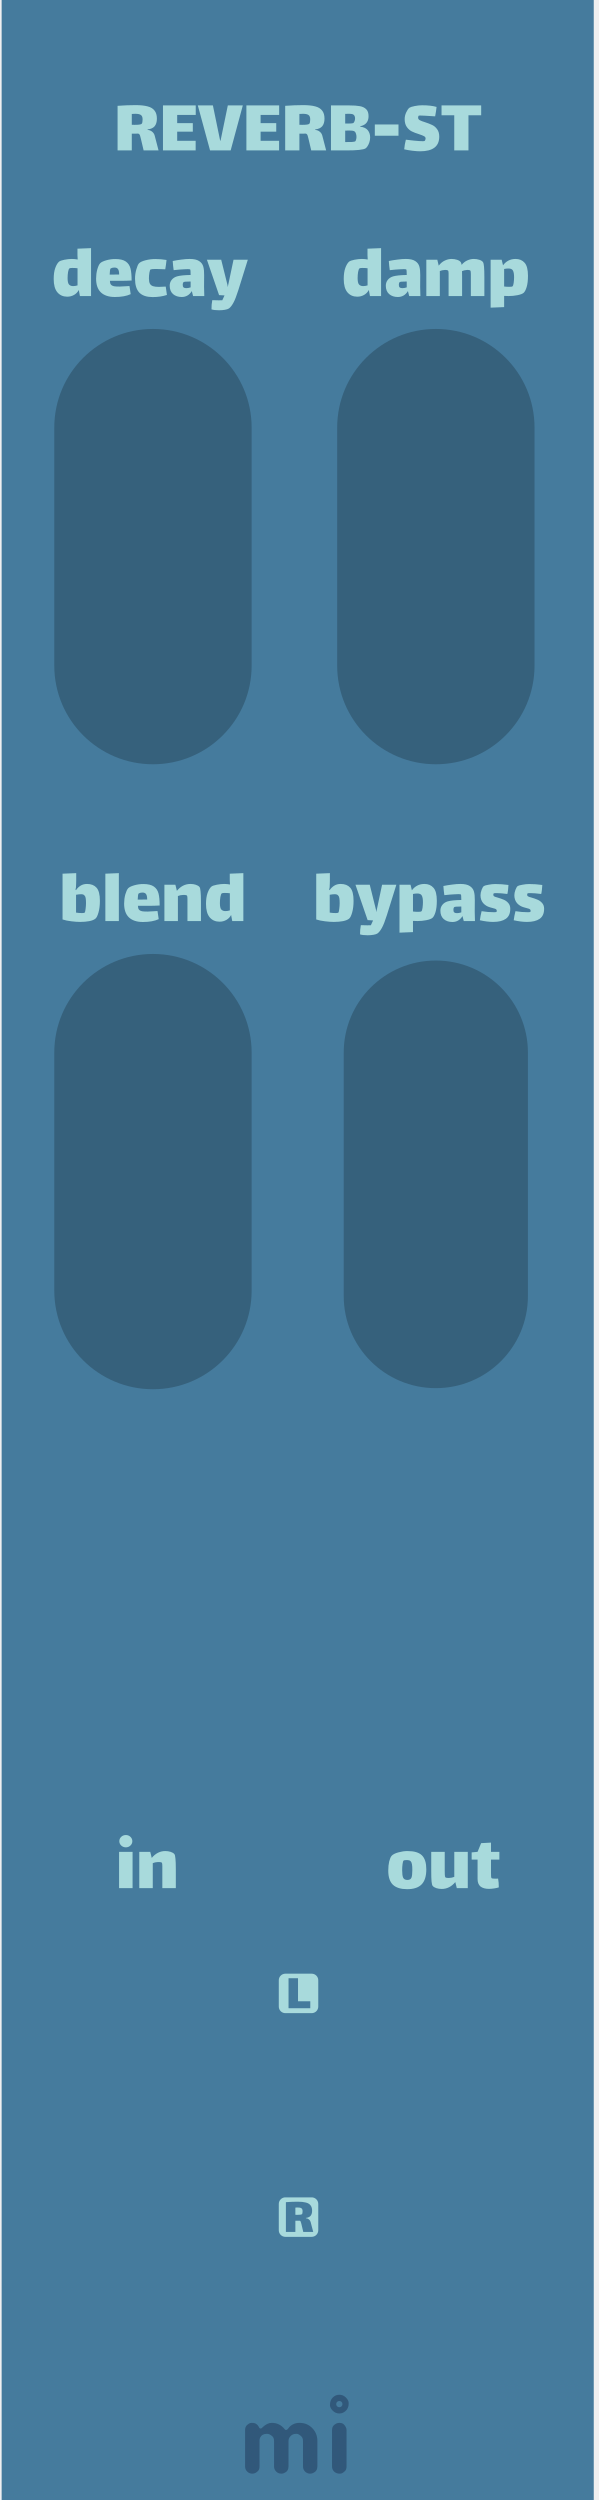
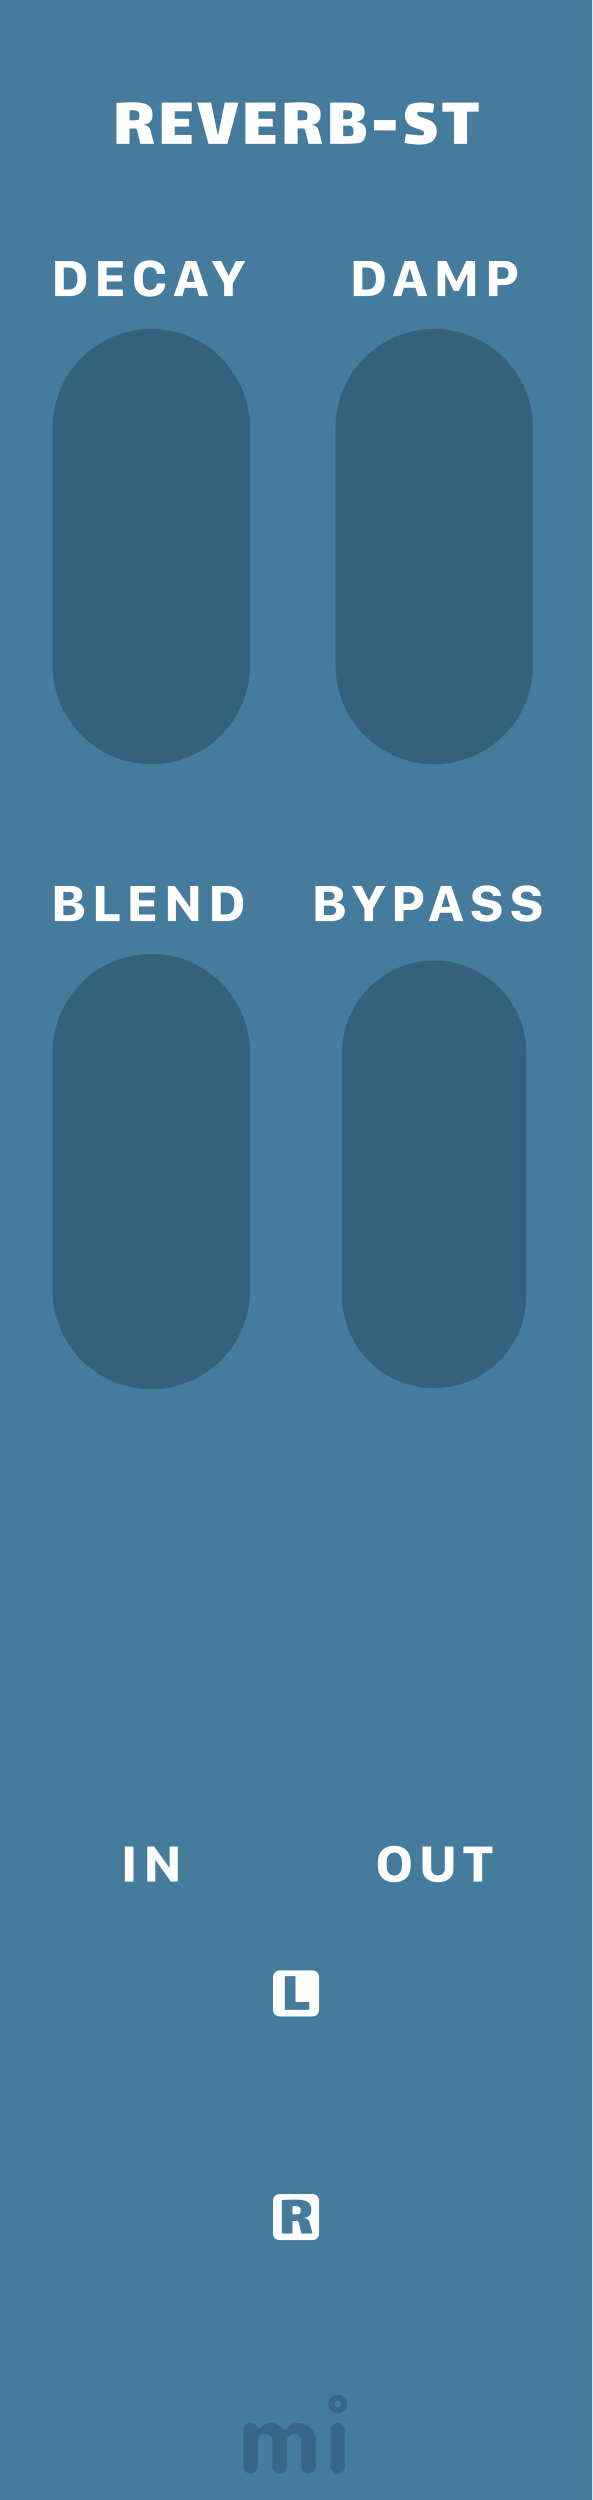
- <svg xmlns="http://www.w3.org/2000/svg" width="91" height="380" viewBox="0 0 91 380" fill="none">
-   <rect x="0.25" width="90" height="380" fill="#457B9D" />
-   <g opacity="0.5">
-     <path fill-rule="evenodd" clip-rule="evenodd" d="M39.208 375.599C39.053 375.747 38.909 375.851 38.776 375.909C38.643 375.968 38.501 375.998 38.35 375.998C38.198 375.998 38.056 375.97 37.923 375.914C37.79 375.858 37.674 375.781 37.575 375.682C37.359 375.466 37.25 375.209 37.25 374.912V369.385C37.25 369.082 37.328 368.847 37.482 368.68C37.748 368.408 38 368.272 38.238 368.272C38.476 368.272 38.654 368.296 38.772 368.346C38.889 368.395 38.988 368.457 39.068 368.531C39.174 368.624 39.252 368.723 39.305 368.828C39.358 368.933 39.401 369.011 39.435 369.06C39.469 369.11 39.525 369.134 39.602 369.134C39.679 369.134 39.746 369.11 39.801 369.06L39.959 368.902C40.41 368.482 40.862 368.272 41.313 368.272C42.111 368.272 42.769 368.599 43.289 369.255C43.338 369.323 43.4 369.357 43.474 369.357C43.604 369.357 43.736 369.256 43.869 369.055C44.002 368.854 44.216 368.674 44.513 368.513C44.81 368.352 45.156 368.272 45.552 368.272C45.948 368.272 46.308 368.344 46.633 368.49C46.957 368.635 47.24 368.834 47.481 369.088C47.988 369.62 48.242 370.263 48.242 371.017V374.912C48.242 375.382 48.019 375.713 47.574 375.905C47.438 375.967 47.294 375.998 47.143 375.998C46.991 375.998 46.849 375.97 46.716 375.914C46.583 375.858 46.467 375.781 46.368 375.682C46.158 375.46 46.053 375.203 46.053 374.912V371.045C46.053 370.736 45.976 370.504 45.821 370.349C45.549 370.077 45.299 369.941 45.07 369.941C44.841 369.941 44.662 369.971 44.532 370.029C44.402 370.088 44.284 370.17 44.179 370.275C43.963 370.492 43.855 370.742 43.855 371.026V374.912C43.855 375.382 43.635 375.713 43.196 375.905C43.06 375.967 42.916 375.998 42.765 375.998C42.613 375.998 42.47 375.97 42.333 375.914C42.197 375.858 42.08 375.781 41.981 375.682C41.765 375.466 41.656 375.209 41.656 374.912V371.045C41.656 370.736 41.579 370.504 41.424 370.349C41.152 370.077 40.868 369.941 40.571 369.941C40.076 369.941 39.733 370.133 39.542 370.516C39.48 370.64 39.449 370.779 39.449 370.934V374.912C39.449 375.215 39.368 375.444 39.208 375.599ZM50.469 369.387C50.469 369.084 50.546 368.849 50.701 368.682C50.966 368.41 51.26 368.274 51.582 368.274C51.891 368.274 52.12 368.355 52.268 368.515C52.54 368.794 52.676 369.084 52.676 369.387V374.915C52.676 375.212 52.599 375.437 52.444 375.592C52.172 375.864 51.922 376 51.693 376C51.464 376 51.282 375.971 51.146 375.912C51.01 375.853 50.892 375.777 50.793 375.685C50.577 375.474 50.469 375.218 50.469 374.915V369.387ZM51.577 365.9C51.315 365.9 51.102 365.687 51.102 365.425C51.102 365.162 51.315 364.95 51.577 364.95C51.839 364.95 52.052 365.162 52.052 365.425C52.052 365.687 51.839 365.9 51.577 365.9ZM51.577 364C51.964 364 52.298 364.142 52.579 364.425C52.861 364.709 53.002 364.996 53.002 365.287C53.002 365.577 52.963 365.807 52.885 365.978C52.808 366.148 52.706 366.297 52.579 366.424C52.298 366.708 51.964 366.849 51.577 366.849C51.19 366.849 50.856 366.708 50.574 366.424C50.293 366.141 50.152 365.857 50.152 365.574C50.152 365.092 50.293 364.709 50.574 364.425C50.856 364.142 51.19 364 51.577 364Z" fill="#1D3557" />
+ <svg xmlns="http://www.w3.org/2000/svg" width="90" height="380" viewBox="0 0 90 380" fill="none">
+   <rect width="90" height="380" fill="#457B9D" />
+   <g opacity="0.3">
+     <path fill-rule="evenodd" clip-rule="evenodd" d="M38.958 375.599C38.803 375.747 38.659 375.851 38.526 375.909C38.393 375.968 38.251 375.998 38.1 375.998C37.948 375.998 37.806 375.97 37.673 375.914C37.54 375.858 37.424 375.781 37.325 375.682C37.109 375.466 37 375.209 37 374.912V369.385C37 369.082 37.078 368.847 37.232 368.68C37.498 368.408 37.75 368.272 37.988 368.272C38.226 368.272 38.404 368.296 38.522 368.346C38.639 368.395 38.738 368.457 38.818 368.531C38.924 368.624 39.002 368.723 39.055 368.828C39.108 368.933 39.151 369.011 39.185 369.06C39.219 369.11 39.275 369.134 39.352 369.134C39.429 369.134 39.496 369.11 39.551 369.06L39.709 368.902C40.16 368.482 40.612 368.272 41.063 368.272C41.861 368.272 42.519 368.599 43.039 369.255C43.088 369.323 43.15 369.357 43.224 369.357C43.354 369.357 43.486 369.256 43.619 369.055C43.752 368.854 43.966 368.674 44.263 368.513C44.56 368.352 44.906 368.272 45.302 368.272C45.698 368.272 46.058 368.344 46.383 368.49C46.707 368.635 46.99 368.834 47.231 369.088C47.738 369.62 47.992 370.263 47.992 371.017V374.912C47.992 375.382 47.769 375.713 47.324 375.905C47.188 375.967 47.044 375.998 46.893 375.998C46.741 375.998 46.599 375.97 46.466 375.914C46.333 375.858 46.217 375.781 46.118 375.682C45.908 375.46 45.803 375.203 45.803 374.912V371.045C45.803 370.736 45.726 370.504 45.571 370.349C45.299 370.077 45.049 369.941 44.82 369.941C44.591 369.941 44.412 369.971 44.282 370.029C44.152 370.088 44.034 370.17 43.929 370.275C43.713 370.492 43.605 370.742 43.605 371.026V374.912C43.605 375.382 43.385 375.713 42.946 375.905C42.81 375.967 42.666 375.998 42.515 375.998C42.363 375.998 42.22 375.97 42.083 375.914C41.947 375.858 41.83 375.781 41.731 375.682C41.515 375.466 41.406 375.209 41.406 374.912V371.045C41.406 370.736 41.329 370.504 41.174 370.349C40.902 370.077 40.618 369.941 40.321 369.941C39.826 369.941 39.483 370.133 39.292 370.516C39.23 370.64 39.199 370.779 39.199 370.934V374.912C39.199 375.215 39.118 375.444 38.958 375.599ZM50.219 369.387C50.219 369.084 50.296 368.849 50.451 368.682C50.716 368.41 51.01 368.274 51.332 368.274C51.641 368.274 51.87 368.355 52.018 368.515C52.29 368.794 52.426 369.084 52.426 369.387V374.915C52.426 375.212 52.349 375.437 52.194 375.592C51.922 375.864 51.672 376 51.443 376C51.214 376 51.032 375.971 50.896 375.912C50.76 375.853 50.642 375.777 50.543 375.685C50.327 375.474 50.219 375.218 50.219 374.915V369.387ZM51.327 365.9C51.065 365.9 50.852 365.687 50.852 365.425C50.852 365.162 51.065 364.95 51.327 364.95C51.589 364.95 51.802 365.162 51.802 365.425C51.802 365.687 51.589 365.9 51.327 365.9ZM51.327 364C51.714 364 52.048 364.142 52.329 364.425C52.611 364.709 52.752 364.996 52.752 365.287C52.752 365.577 52.713 365.807 52.635 365.978C52.558 366.148 52.456 366.297 52.329 366.424C52.048 366.708 51.714 366.849 51.327 366.849C50.94 366.849 50.606 366.708 50.324 366.424C50.043 366.141 49.902 365.857 49.902 365.574C49.902 365.092 50.043 364.709 50.324 364.425C50.606 364.142 50.94 364 51.327 364Z" fill="#1D3557" />
  </g>
-   <path d="M24.099 22.865H21.831L21.424 21.137C21.407 21.073 21.38 20.965 21.34 20.813C21.308 20.653 21.267 20.537 21.22 20.465C21.172 20.385 21.104 20.333 21.015 20.309C20.791 20.317 20.463 20.321 20.032 20.321V22.865H17.872V16.085C18.84 16.013 19.744 15.977 20.584 15.977C21.343 15.977 21.959 16.041 22.431 16.169C22.904 16.289 23.256 16.501 23.488 16.805C23.727 17.101 23.848 17.509 23.848 18.029C23.848 18.517 23.735 18.901 23.512 19.181C23.288 19.453 22.927 19.617 22.431 19.673V19.745C22.712 19.769 22.944 19.861 23.128 20.021C23.32 20.173 23.448 20.369 23.512 20.609L24.099 22.865ZM20.032 18.965C20.104 18.973 20.244 18.977 20.451 18.977C21.067 18.977 21.427 18.925 21.532 18.821C21.628 18.725 21.675 18.501 21.675 18.149C21.675 17.821 21.587 17.597 21.412 17.477C21.244 17.357 20.963 17.297 20.572 17.297C20.483 17.297 20.303 17.305 20.032 17.321V18.965ZM24.772 16.025H29.752V17.465H26.932V18.713H29.308V20.009H26.932V21.401H29.74V22.865H24.772V16.025ZM34.628 16.025H36.908L35.06 22.865H31.928L30.068 16.025H32.36L33.464 21.377H33.524L34.628 16.025ZM37.452 16.025H42.432V17.465H39.612V18.713H41.988V20.009H39.612V21.401H42.42V22.865H37.452V16.025ZM49.576 22.865H47.308L46.9 21.137C46.884 21.073 46.856 20.965 46.816 20.813C46.784 20.653 46.744 20.537 46.696 20.465C46.648 20.385 46.58 20.333 46.492 20.309C46.268 20.317 45.94 20.321 45.508 20.321V22.865H43.348V16.085C44.316 16.013 45.22 15.977 46.06 15.977C46.82 15.977 47.436 16.041 47.908 16.169C48.38 16.289 48.732 16.501 48.964 16.805C49.204 17.101 49.324 17.509 49.324 18.029C49.324 18.517 49.212 18.901 48.988 19.181C48.764 19.453 48.404 19.617 47.908 19.673V19.745C48.188 19.769 48.42 19.861 48.604 20.021C48.796 20.173 48.924 20.369 48.988 20.609L49.576 22.865ZM45.508 18.965C45.58 18.973 45.72 18.977 45.928 18.977C46.544 18.977 46.904 18.925 47.008 18.821C47.104 18.725 47.152 18.501 47.152 18.149C47.152 17.821 47.064 17.597 46.888 17.477C46.72 17.357 46.44 17.297 46.048 17.297C45.96 17.297 45.78 17.305 45.508 17.321V18.965ZM54.749 19.253C55.293 19.317 55.681 19.501 55.913 19.805C56.145 20.101 56.261 20.461 56.261 20.885C56.261 21.149 56.221 21.401 56.141 21.641C56.061 21.873 55.965 22.073 55.853 22.241C55.741 22.401 55.645 22.505 55.565 22.553C55.245 22.761 54.269 22.865 52.637 22.865H50.309V16.025H53.129C53.769 16.025 54.285 16.061 54.677 16.133C55.077 16.197 55.401 16.349 55.649 16.589C55.897 16.821 56.021 17.177 56.021 17.657C56.021 18.073 55.917 18.409 55.709 18.665C55.509 18.921 55.189 19.097 54.749 19.193V19.253ZM53.789 17.477C53.709 17.397 53.613 17.349 53.501 17.333C53.397 17.309 53.229 17.297 52.997 17.297C52.765 17.297 52.589 17.301 52.469 17.309V18.773H52.589C52.629 18.773 52.797 18.773 53.093 18.773C53.389 18.773 53.585 18.753 53.681 18.713C53.753 18.681 53.817 18.597 53.873 18.461C53.937 18.325 53.969 18.177 53.969 18.017C53.969 17.777 53.909 17.597 53.789 17.477ZM53.993 21.485C54.049 21.437 54.093 21.349 54.125 21.221C54.165 21.085 54.185 20.949 54.185 20.813C54.185 20.645 54.161 20.489 54.113 20.345C54.073 20.193 54.017 20.085 53.945 20.021C53.873 19.949 53.769 19.901 53.633 19.877C53.505 19.853 53.285 19.841 52.973 19.841C52.773 19.841 52.605 19.845 52.469 19.853V21.593C52.845 21.601 53.181 21.597 53.477 21.581C53.773 21.557 53.945 21.525 53.993 21.485ZM56.972 18.917H60.572V20.633H56.972V18.917ZM63.55 17.873C63.55 18.041 63.634 18.173 63.802 18.269C63.978 18.365 64.25 18.469 64.618 18.581C65.058 18.725 65.418 18.865 65.698 19.001C65.986 19.137 66.234 19.349 66.442 19.637C66.658 19.925 66.766 20.301 66.766 20.765C66.766 22.253 65.798 22.997 63.862 22.997C63.542 22.997 63.15 22.969 62.686 22.913C62.23 22.857 61.814 22.785 61.438 22.697C61.454 22.529 61.486 22.285 61.534 21.965C61.59 21.637 61.642 21.393 61.69 21.233C61.97 21.273 62.39 21.321 62.95 21.377C63.518 21.433 63.946 21.461 64.234 21.461C64.402 21.461 64.502 21.449 64.534 21.425C64.582 21.393 64.618 21.341 64.642 21.269C64.674 21.189 64.69 21.121 64.69 21.065C64.69 20.905 64.614 20.785 64.462 20.705C64.31 20.617 64.05 20.513 63.682 20.393C63.242 20.257 62.878 20.117 62.59 19.973C62.302 19.829 62.05 19.605 61.834 19.301C61.618 18.997 61.51 18.597 61.51 18.101C61.51 17.749 61.59 17.405 61.75 17.069C61.91 16.725 62.074 16.493 62.242 16.373C62.37 16.285 62.634 16.201 63.034 16.121C63.434 16.041 63.81 16.001 64.162 16.001C65.058 16.001 65.79 16.085 66.358 16.253C66.35 16.413 66.322 16.633 66.274 16.913C66.234 17.193 66.19 17.449 66.142 17.681L65.866 17.669C64.826 17.597 64.162 17.561 63.874 17.561C63.754 17.561 63.686 17.565 63.67 17.573C63.638 17.589 63.61 17.625 63.586 17.681C63.562 17.737 63.55 17.801 63.55 17.873ZM71.206 22.865H69.046V17.525H67.114V16.025H73.138V17.525H71.206V22.865Z" fill="#A8DADC" />
-   <rect x="52.245" y="211" width="65" height="28" rx="14" transform="rotate(-90 52.245 211)" fill="#36617C" />
-   <path d="M51.786 134.36C52.41 134.36 52.89 134.548 53.226 134.924C53.57 135.3 53.742 135.964 53.742 136.916C53.742 137.612 53.67 138.208 53.526 138.704C53.39 139.192 53.234 139.504 53.058 139.64C52.85 139.808 52.542 139.932 52.134 140.012C51.726 140.092 51.262 140.132 50.742 140.132C50.342 140.132 49.894 140.1 49.398 140.036C48.902 139.98 48.458 139.888 48.066 139.76V132.8L50.142 132.716V133.844C50.142 133.908 50.138 134.056 50.13 134.288C50.13 134.52 50.122 134.716 50.106 134.876C50.09 135.028 50.066 135.144 50.034 135.224L50.106 135.308C50.29 135.028 50.522 134.8 50.802 134.624C51.082 134.448 51.41 134.36 51.786 134.36ZM51.45 138.692C51.498 138.612 51.538 138.424 51.57 138.128C51.61 137.832 51.63 137.548 51.63 137.276C51.63 136.956 51.614 136.704 51.582 136.52C51.558 136.336 51.49 136.192 51.378 136.088C51.274 135.976 51.11 135.92 50.886 135.92C50.686 135.92 50.43 135.948 50.118 136.004V138.716C50.414 138.764 50.722 138.788 51.042 138.788C51.274 138.788 51.41 138.756 51.45 138.692ZM60.247 134.48L58.807 139.1C58.527 139.988 58.275 140.632 58.051 141.032C57.827 141.44 57.603 141.724 57.379 141.884C57.251 141.972 57.047 142.04 56.767 142.088C56.495 142.136 56.199 142.16 55.879 142.16C55.399 142.16 55.015 142.116 54.727 142.028C54.719 141.836 54.727 141.6 54.751 141.32C54.775 141.048 54.807 140.816 54.847 140.624C55.183 140.64 55.511 140.648 55.831 140.648C56.071 140.648 56.251 140.644 56.371 140.636C56.491 140.404 56.603 140.16 56.707 139.904L55.879 139.856L54.031 134.48H56.203L57.163 138.344L57.175 138.572H57.211L58.075 134.48H60.247ZM64.514 134.36C65.09 134.36 65.546 134.552 65.882 134.936C66.226 135.312 66.398 135.972 66.398 136.916C66.398 137.62 66.33 138.196 66.194 138.644C66.058 139.084 65.902 139.376 65.726 139.52C65.55 139.664 65.242 139.78 64.802 139.868C64.37 139.956 63.922 140 63.458 140C63.322 140 63.094 139.992 62.774 139.976V141.68L60.722 141.764V134.48H62.402L62.606 135.332C62.814 135.036 63.078 134.8 63.398 134.624C63.726 134.448 64.098 134.36 64.514 134.36ZM64.034 138.536C64.122 138.472 64.186 138.292 64.226 137.996C64.266 137.692 64.286 137.404 64.286 137.132C64.286 136.684 64.23 136.352 64.118 136.136C64.006 135.92 63.782 135.812 63.446 135.812C63.206 135.812 62.982 135.836 62.774 135.884V138.548L63.11 138.584C63.214 138.592 63.362 138.596 63.554 138.596C63.826 138.596 63.986 138.576 64.034 138.536ZM70.491 140L70.299 139.244C69.931 139.844 69.419 140.144 68.763 140.144C68.227 140.144 67.787 139.996 67.443 139.7C67.107 139.396 66.939 138.972 66.939 138.428C66.939 138.092 67.035 137.8 67.227 137.552C67.427 137.296 67.699 137.116 68.043 137.012C68.491 136.884 69.183 136.812 70.119 136.796C70.119 136.268 70.095 135.988 70.047 135.956C70.007 135.924 69.879 135.908 69.663 135.908C69.527 135.908 69.339 135.916 69.099 135.932C68.715 135.948 68.195 135.992 67.539 136.064C67.475 135.632 67.427 135.168 67.395 134.672C67.819 134.584 68.263 134.512 68.727 134.456C69.191 134.392 69.607 134.36 69.975 134.36C70.615 134.36 71.095 134.468 71.415 134.684C71.735 134.892 71.943 135.168 72.039 135.512C72.135 135.856 72.179 136.292 72.171 136.82L72.159 138.584L72.195 140H70.491ZM69.459 138.8C69.667 138.8 69.887 138.76 70.119 138.68V137.792H70.023C69.431 137.792 69.103 137.824 69.039 137.888C68.999 137.928 68.967 137.988 68.943 138.068C68.927 138.148 68.919 138.224 68.919 138.296C68.919 138.488 68.963 138.62 69.051 138.692C69.139 138.764 69.275 138.8 69.459 138.8ZM77.561 138.128C77.561 138.84 77.333 139.352 76.877 139.664C76.429 139.976 75.789 140.132 74.957 140.132C74.373 140.132 73.701 140.048 72.941 139.88C72.957 139.72 72.993 139.492 73.049 139.196C73.113 138.892 73.165 138.66 73.205 138.5C73.493 138.548 73.813 138.588 74.165 138.62C74.517 138.644 74.817 138.656 75.065 138.656C75.281 138.656 75.413 138.644 75.461 138.62C75.469 138.612 75.477 138.592 75.485 138.56C75.501 138.52 75.509 138.48 75.509 138.44C75.509 138.28 75.409 138.172 75.209 138.116C75.145 138.1 74.901 138.032 74.477 137.912C74.053 137.792 73.705 137.576 73.433 137.264C73.169 136.944 73.037 136.548 73.037 136.076C73.037 135.828 73.093 135.552 73.205 135.248C73.317 134.944 73.437 134.752 73.565 134.672C73.661 134.608 73.893 134.544 74.261 134.48C74.629 134.408 74.969 134.372 75.281 134.372C75.945 134.372 76.613 134.42 77.285 134.516C77.285 134.66 77.265 134.904 77.225 135.248C77.185 135.584 77.149 135.796 77.117 135.884C76.437 135.796 75.889 135.752 75.473 135.752C75.257 135.752 75.117 135.764 75.053 135.788C75.037 135.796 75.021 135.82 75.005 135.86C74.989 135.892 74.981 135.936 74.981 135.992C74.981 136.104 75.017 136.184 75.089 136.232C75.161 136.288 75.349 136.356 75.653 136.436C76.013 136.54 76.321 136.648 76.577 136.76C76.841 136.872 77.069 137.04 77.261 137.264C77.461 137.488 77.561 137.776 77.561 138.128ZM82.706 138.128C82.706 138.84 82.478 139.352 82.022 139.664C81.574 139.976 80.934 140.132 80.102 140.132C79.518 140.132 78.846 140.048 78.086 139.88C78.102 139.72 78.138 139.492 78.194 139.196C78.258 138.892 78.31 138.66 78.35 138.5C78.638 138.548 78.958 138.588 79.31 138.62C79.662 138.644 79.962 138.656 80.21 138.656C80.426 138.656 80.558 138.644 80.606 138.62C80.614 138.612 80.622 138.592 80.63 138.56C80.646 138.52 80.654 138.48 80.654 138.44C80.654 138.28 80.554 138.172 80.354 138.116C80.29 138.1 80.046 138.032 79.622 137.912C79.198 137.792 78.85 137.576 78.578 137.264C78.314 136.944 78.182 136.548 78.182 136.076C78.182 135.828 78.238 135.552 78.35 135.248C78.462 134.944 78.582 134.752 78.71 134.672C78.806 134.608 79.038 134.544 79.406 134.48C79.774 134.408 80.114 134.372 80.426 134.372C81.09 134.372 81.758 134.42 82.43 134.516C82.43 134.66 82.41 134.904 82.37 135.248C82.33 135.584 82.294 135.796 82.262 135.884C81.582 135.796 81.034 135.752 80.618 135.752C80.402 135.752 80.262 135.764 80.198 135.788C80.182 135.796 80.166 135.82 80.15 135.86C80.134 135.892 80.126 135.936 80.126 135.992C80.126 136.104 80.162 136.184 80.234 136.232C80.306 136.288 80.494 136.356 80.798 136.436C81.158 136.54 81.466 136.648 81.722 136.76C81.986 136.872 82.214 137.04 82.406 137.264C82.606 137.488 82.706 137.776 82.706 138.128Z" fill="#A8DADC" />
-   <rect x="8.25" y="50" width="30" height="66.17" rx="15" fill="#36617C" />
-   <path d="M13.838 37.716V45H12.146L11.978 44.076C11.818 44.388 11.582 44.636 11.27 44.82C10.958 45.004 10.606 45.096 10.214 45.096C9.59 45.096 9.09 44.872 8.714 44.424C8.346 43.976 8.162 43.304 8.162 42.408C8.162 41.728 8.242 41.168 8.402 40.728C8.562 40.288 8.75 39.972 8.966 39.78C9.102 39.66 9.378 39.56 9.794 39.48C10.218 39.4 10.594 39.36 10.922 39.36C11.21 39.36 11.506 39.388 11.81 39.444C11.786 39.06 11.774 38.848 11.774 38.808V37.8L13.838 37.716ZM11.114 43.488C11.33 43.488 11.554 43.452 11.786 43.38V40.776C11.554 40.744 11.298 40.728 11.018 40.728C10.778 40.728 10.626 40.748 10.562 40.788C10.474 40.852 10.402 41.036 10.346 41.34C10.298 41.636 10.274 41.948 10.274 42.276C10.274 42.764 10.346 43.088 10.49 43.248C10.642 43.408 10.85 43.488 11.114 43.488ZM18.17 43.56C18.37 43.56 18.742 43.54 19.286 43.5C19.358 43.5 19.49 43.492 19.682 43.476L19.862 44.712C19.246 45 18.446 45.144 17.462 45.144C16.542 45.144 15.834 44.912 15.338 44.448C14.85 43.984 14.606 43.284 14.606 42.348C14.606 41.868 14.666 41.404 14.786 40.956C14.914 40.508 15.058 40.196 15.218 40.02C15.386 39.844 15.698 39.692 16.154 39.564C16.61 39.436 17.062 39.372 17.51 39.372C18.23 39.372 18.77 39.5 19.13 39.756C19.49 40.012 19.726 40.368 19.838 40.824C19.95 41.272 20.006 41.876 20.006 42.636C19.462 42.668 18.93 42.684 18.41 42.684H16.706C16.706 42.94 16.758 43.132 16.862 43.26C16.974 43.388 17.13 43.472 17.33 43.512C17.53 43.544 17.81 43.56 18.17 43.56ZM16.826 40.8C16.778 40.824 16.742 40.928 16.718 41.112C16.694 41.296 16.678 41.504 16.67 41.736H17.294C17.67 41.736 17.942 41.732 18.11 41.724C18.11 41.34 18.054 41.068 17.942 40.908C17.838 40.748 17.654 40.668 17.39 40.668C17.174 40.668 16.986 40.712 16.826 40.8ZM25.372 44.832C24.724 45.048 24 45.156 23.2 45.156C22.304 45.156 21.632 44.932 21.184 44.484C20.744 44.028 20.524 43.32 20.524 42.36C20.524 41.888 20.588 41.424 20.716 40.968C20.844 40.504 20.98 40.192 21.124 40.032C21.292 39.848 21.62 39.692 22.108 39.564C22.604 39.436 23.116 39.372 23.644 39.372C24.196 39.372 24.752 39.42 25.312 39.516C25.296 39.716 25.268 39.952 25.228 40.224C25.196 40.488 25.16 40.724 25.12 40.932C24.624 40.9 24.156 40.884 23.716 40.884C23.284 40.884 23.008 40.908 22.888 40.956C22.824 40.98 22.764 41.144 22.708 41.448C22.66 41.752 22.636 42.036 22.636 42.3C22.636 42.652 22.684 42.924 22.78 43.116C22.884 43.3 23.044 43.428 23.26 43.5C23.476 43.572 23.768 43.608 24.136 43.608C24.296 43.608 24.648 43.592 25.192 43.56L25.372 44.832ZM29.348 45L29.156 44.244C28.788 44.844 28.276 45.144 27.62 45.144C27.084 45.144 26.644 44.996 26.3 44.7C25.964 44.396 25.796 43.972 25.796 43.428C25.796 43.092 25.892 42.8 26.084 42.552C26.284 42.296 26.556 42.116 26.9 42.012C27.348 41.884 28.04 41.812 28.976 41.796C28.976 41.268 28.952 40.988 28.904 40.956C28.864 40.924 28.736 40.908 28.52 40.908C28.384 40.908 28.196 40.916 27.956 40.932C27.572 40.948 27.052 40.992 26.396 41.064C26.332 40.632 26.284 40.168 26.252 39.672C26.676 39.584 27.12 39.512 27.584 39.456C28.048 39.392 28.464 39.36 28.832 39.36C29.472 39.36 29.952 39.468 30.272 39.684C30.592 39.892 30.8 40.168 30.896 40.512C30.992 40.856 31.036 41.292 31.028 41.82L31.016 43.584L31.052 45H29.348ZM28.316 43.8C28.524 43.8 28.744 43.76 28.976 43.68V42.792H28.88C28.288 42.792 27.96 42.824 27.896 42.888C27.856 42.928 27.824 42.988 27.8 43.068C27.784 43.148 27.776 43.224 27.776 43.296C27.776 43.488 27.82 43.62 27.908 43.692C27.996 43.764 28.132 43.8 28.316 43.8ZM37.667 39.48L36.227 44.1C35.947 44.988 35.695 45.632 35.471 46.032C35.247 46.44 35.023 46.724 34.799 46.884C34.671 46.972 34.467 47.04 34.187 47.088C33.915 47.136 33.619 47.16 33.299 47.16C32.819 47.16 32.435 47.116 32.147 47.028C32.139 46.836 32.147 46.6 32.171 46.32C32.195 46.048 32.227 45.816 32.267 45.624C32.603 45.64 32.931 45.648 33.251 45.648C33.491 45.648 33.671 45.644 33.791 45.636C33.911 45.404 34.023 45.16 34.127 44.904L33.299 44.856L31.451 39.48H33.623L34.583 43.344L34.595 43.572H34.631L35.495 39.48H37.667Z" fill="#A8DADC" />
-   <rect x="51.25" y="50" width="30" height="66.17" rx="15" fill="#36617C" />
-   <path d="M57.923 37.716V45H56.231L56.063 44.076C55.904 44.388 55.667 44.636 55.355 44.82C55.044 45.004 54.691 45.096 54.3 45.096C53.675 45.096 53.175 44.872 52.8 44.424C52.431 43.976 52.248 43.304 52.248 42.408C52.248 41.728 52.328 41.168 52.487 40.728C52.648 40.288 52.836 39.972 53.051 39.78C53.188 39.66 53.464 39.56 53.88 39.48C54.303 39.4 54.679 39.36 55.008 39.36C55.295 39.36 55.592 39.388 55.895 39.444C55.871 39.06 55.859 38.848 55.859 38.808V37.8L57.923 37.716ZM55.2 43.488C55.416 43.488 55.639 43.452 55.871 43.38V40.776C55.639 40.744 55.383 40.728 55.103 40.728C54.864 40.728 54.712 40.748 54.648 40.788C54.559 40.852 54.487 41.036 54.431 41.34C54.383 41.636 54.359 41.948 54.359 42.276C54.359 42.764 54.431 43.088 54.575 43.248C54.727 43.408 54.935 43.488 55.2 43.488ZM62.196 45L62.004 44.244C61.636 44.844 61.124 45.144 60.468 45.144C59.932 45.144 59.492 44.996 59.148 44.7C58.812 44.396 58.644 43.972 58.644 43.428C58.644 43.092 58.74 42.8 58.932 42.552C59.132 42.296 59.404 42.116 59.748 42.012C60.196 41.884 60.888 41.812 61.824 41.796C61.824 41.268 61.8 40.988 61.752 40.956C61.712 40.924 61.584 40.908 61.368 40.908C61.232 40.908 61.044 40.916 60.804 40.932C60.42 40.948 59.9 40.992 59.244 41.064C59.18 40.632 59.132 40.168 59.1 39.672C59.524 39.584 59.968 39.512 60.432 39.456C60.896 39.392 61.312 39.36 61.68 39.36C62.32 39.36 62.8 39.468 63.12 39.684C63.44 39.892 63.648 40.168 63.744 40.512C63.84 40.856 63.884 41.292 63.876 41.82L63.864 43.584L63.9 45H62.196ZM61.164 43.8C61.372 43.8 61.592 43.76 61.824 43.68V42.792H61.728C61.136 42.792 60.808 42.824 60.744 42.888C60.704 42.928 60.672 42.988 60.648 43.068C60.632 43.148 60.624 43.224 60.624 43.296C60.624 43.488 60.668 43.62 60.756 43.692C60.844 43.764 60.98 43.8 61.164 43.8ZM73.43 39.864C73.558 40.056 73.623 40.8 73.623 42.096V45H71.57V42.3V41.652C71.57 41.356 71.543 41.18 71.487 41.124C71.422 41.06 71.287 41.028 71.079 41.028L70.934 41.04C70.686 41.056 70.451 41.112 70.227 41.208C70.234 41.376 70.239 41.672 70.239 42.096V45H68.186V42.3V41.58C68.186 41.332 68.159 41.18 68.103 41.124C68.038 41.06 67.903 41.028 67.695 41.028L67.55 41.04C67.326 41.048 67.094 41.1 66.855 41.196V45H64.802V39.48H66.471L66.686 40.38C66.951 40.028 67.254 39.772 67.599 39.612C67.942 39.444 68.29 39.36 68.642 39.36C68.939 39.36 69.219 39.404 69.483 39.492C69.754 39.58 69.942 39.704 70.046 39.864C70.094 39.936 70.135 40.068 70.166 40.26C70.422 39.948 70.715 39.72 71.043 39.576C71.371 39.432 71.698 39.36 72.026 39.36C72.323 39.36 72.603 39.404 72.867 39.492C73.138 39.58 73.326 39.704 73.43 39.864ZM78.368 39.36C78.944 39.36 79.4 39.552 79.736 39.936C80.08 40.312 80.252 40.972 80.252 41.916C80.252 42.62 80.184 43.196 80.048 43.644C79.912 44.084 79.756 44.376 79.58 44.52C79.404 44.664 79.096 44.78 78.656 44.868C78.224 44.956 77.776 45 77.312 45C77.176 45 76.948 44.992 76.628 44.976V46.68L74.576 46.764V39.48H76.256L76.46 40.332C76.668 40.036 76.932 39.8 77.252 39.624C77.58 39.448 77.952 39.36 78.368 39.36ZM77.888 43.536C77.976 43.472 78.04 43.292 78.08 42.996C78.12 42.692 78.14 42.404 78.14 42.132C78.14 41.684 78.084 41.352 77.972 41.136C77.86 40.92 77.636 40.812 77.3 40.812C77.06 40.812 76.836 40.836 76.628 40.884V43.548L76.964 43.584C77.068 43.592 77.216 43.596 77.408 43.596C77.68 43.596 77.84 43.576 77.888 43.536Z" fill="#A8DADC" />
-   <rect x="8.25" y="145" width="30" height="66.166" rx="15" fill="#36617C" />
-   <path d="M13.228 134.36C13.852 134.36 14.332 134.548 14.668 134.924C15.012 135.3 15.184 135.964 15.184 136.916C15.184 137.612 15.112 138.208 14.968 138.704C14.832 139.192 14.676 139.504 14.5 139.64C14.292 139.808 13.984 139.932 13.576 140.012C13.168 140.092 12.704 140.132 12.184 140.132C11.784 140.132 11.336 140.1 10.84 140.036C10.344 139.98 9.9 139.888 9.508 139.76V132.8L11.584 132.716V133.844C11.584 133.908 11.58 134.056 11.572 134.288C11.572 134.52 11.564 134.716 11.548 134.876C11.532 135.028 11.508 135.144 11.476 135.224L11.548 135.308C11.732 135.028 11.964 134.8 12.244 134.624C12.524 134.448 12.852 134.36 13.228 134.36ZM12.892 138.692C12.94 138.612 12.98 138.424 13.012 138.128C13.052 137.832 13.072 137.548 13.072 137.276C13.072 136.956 13.056 136.704 13.024 136.52C13 136.336 12.932 136.192 12.82 136.088C12.716 135.976 12.552 135.92 12.328 135.92C12.128 135.92 11.872 135.948 11.56 136.004V138.716C11.856 138.764 12.164 138.788 12.484 138.788C12.716 138.788 12.852 138.756 12.892 138.692ZM16.014 132.8L18.066 132.716V140H16.014V132.8ZM22.431 138.56C22.631 138.56 23.003 138.54 23.547 138.5C23.619 138.5 23.751 138.492 23.943 138.476L24.123 139.712C23.507 140 22.707 140.144 21.723 140.144C20.803 140.144 20.095 139.912 19.599 139.448C19.111 138.984 18.867 138.284 18.867 137.348C18.867 136.868 18.927 136.404 19.047 135.956C19.175 135.508 19.319 135.196 19.479 135.02C19.647 134.844 19.959 134.692 20.415 134.564C20.871 134.436 21.323 134.372 21.771 134.372C22.491 134.372 23.031 134.5 23.391 134.756C23.751 135.012 23.987 135.368 24.099 135.824C24.211 136.272 24.267 136.876 24.267 137.636C23.723 137.668 23.191 137.684 22.671 137.684H20.967C20.967 137.94 21.019 138.132 21.123 138.26C21.235 138.388 21.391 138.472 21.591 138.512C21.791 138.544 22.071 138.56 22.431 138.56ZM21.087 135.8C21.039 135.824 21.003 135.928 20.979 136.112C20.955 136.296 20.939 136.504 20.931 136.736H21.555C21.931 136.736 22.203 136.732 22.371 136.724C22.371 136.34 22.315 136.068 22.203 135.908C22.099 135.748 21.915 135.668 21.651 135.668C21.435 135.668 21.247 135.712 21.087 135.8ZM30.329 134.828C30.401 134.916 30.453 135.136 30.485 135.488C30.525 135.84 30.545 136.376 30.545 137.096V140H28.493V137.12V136.628C28.493 136.372 28.473 136.212 28.433 136.148C28.369 136.068 28.221 136.028 27.989 136.028C27.877 136.028 27.793 136.032 27.737 136.04C27.513 136.048 27.281 136.1 27.041 136.196V140H24.989V134.48H26.657L26.885 135.404C27.461 134.708 28.149 134.36 28.949 134.36C29.237 134.36 29.505 134.4 29.753 134.48C30.009 134.56 30.201 134.676 30.329 134.828ZM36.989 132.716V140H35.297L35.129 139.076C34.969 139.388 34.733 139.636 34.421 139.82C34.109 140.004 33.757 140.096 33.365 140.096C32.741 140.096 32.241 139.872 31.865 139.424C31.497 138.976 31.313 138.304 31.313 137.408C31.313 136.728 31.393 136.168 31.553 135.728C31.713 135.288 31.901 134.972 32.117 134.78C32.253 134.66 32.529 134.56 32.945 134.48C33.369 134.4 33.745 134.36 34.073 134.36C34.361 134.36 34.657 134.388 34.961 134.444C34.937 134.06 34.925 133.848 34.925 133.808V132.8L36.989 132.716ZM34.265 138.488C34.481 138.488 34.705 138.452 34.937 138.38V135.776C34.705 135.744 34.449 135.728 34.169 135.728C33.929 135.728 33.777 135.748 33.713 135.788C33.625 135.852 33.553 136.036 33.497 136.34C33.449 136.636 33.425 136.948 33.425 137.276C33.425 137.764 33.497 138.088 33.641 138.248C33.793 138.408 34.001 138.488 34.265 138.488Z" fill="#A8DADC" />
-   <path d="M61.883 287.156C60.923 287.156 60.203 286.932 59.724 286.484C59.252 286.028 59.016 285.312 59.016 284.336C59.016 283.8 59.063 283.332 59.16 282.932C59.264 282.524 59.388 282.24 59.532 282.08C59.715 281.872 60.051 281.7 60.539 281.564C61.035 281.428 61.499 281.36 61.931 281.36C62.964 281.36 63.7 281.58 64.139 282.02C64.579 282.46 64.799 283.164 64.799 284.132C64.799 285.172 64.564 285.936 64.091 286.424C63.62 286.912 62.883 287.156 61.883 287.156ZM61.919 285.752C62.231 285.752 62.435 285.644 62.532 285.428C62.627 285.204 62.675 284.812 62.675 284.252C62.675 283.86 62.656 283.56 62.615 283.352C62.575 283.136 62.499 282.98 62.388 282.884C62.283 282.78 62.12 282.728 61.895 282.728C61.575 282.728 61.392 282.756 61.343 282.812C61.279 282.868 61.227 283.044 61.188 283.34C61.148 283.636 61.127 283.944 61.127 284.264C61.127 284.808 61.179 285.192 61.283 285.416C61.395 285.64 61.608 285.752 61.919 285.752ZM71.103 281.48V287H69.435L69.207 286.076C68.631 286.772 67.943 287.12 67.143 287.12C66.855 287.12 66.583 287.08 66.327 287C66.079 286.92 65.891 286.804 65.763 286.652C65.691 286.564 65.635 286.344 65.595 285.992C65.563 285.64 65.547 285.104 65.547 284.384V281.48H67.599V284.36C67.599 284.52 67.603 284.708 67.611 284.924C67.619 285.14 67.643 285.276 67.683 285.332C67.739 285.412 67.899 285.452 68.163 285.452L68.355 285.44C68.579 285.432 68.811 285.38 69.051 285.284V281.48H71.103ZM74.631 284.732C74.631 284.876 74.635 285.028 74.643 285.188C74.651 285.34 74.675 285.436 74.715 285.476C74.771 285.532 74.967 285.56 75.303 285.56L75.711 285.548C75.783 285.932 75.819 286.376 75.819 286.88C75.667 286.936 75.443 286.988 75.147 287.036C74.859 287.084 74.583 287.108 74.319 287.108C73.767 287.108 73.339 286.988 73.035 286.748C72.739 286.5 72.591 286.12 72.591 285.608V282.656H71.691V281.564L72.591 281.48L73.131 280.16L74.631 280.076V281.48H75.903V282.656H74.631V284.732Z" fill="#A8DADC" />
-   <path d="M19.131 280.796C18.859 280.796 18.623 280.704 18.423 280.52C18.231 280.336 18.135 280.116 18.135 279.86C18.135 279.604 18.231 279.384 18.423 279.2C18.623 279.016 18.859 278.924 19.131 278.924C19.403 278.924 19.635 279.016 19.827 279.2C20.019 279.384 20.115 279.604 20.115 279.86C20.115 280.116 20.019 280.336 19.827 280.52C19.635 280.704 19.403 280.796 19.131 280.796ZM18.099 281.48H20.151V287H18.099V281.48ZM26.509 281.828C26.581 281.916 26.633 282.136 26.665 282.488C26.705 282.84 26.725 283.376 26.725 284.096V287H24.673V284.12V283.628C24.673 283.372 24.653 283.212 24.613 283.148C24.549 283.068 24.401 283.028 24.169 283.028C24.057 283.028 23.973 283.032 23.917 283.04C23.693 283.048 23.461 283.1 23.221 283.196V287H21.169V281.48H22.837L23.065 282.404C23.641 281.708 24.329 281.36 25.129 281.36C25.417 281.36 25.685 281.4 25.933 281.48C26.189 281.56 26.381 281.676 26.509 281.828Z" fill="#A8DADC" />
-   <rect x="42.376" y="334" width="6" height="6" rx="1" fill="#A8DADC" />
-   <path d="M47.608 339.25H46.096L45.824 338.098C45.813 338.055 45.794 337.983 45.768 337.882C45.746 337.775 45.72 337.698 45.688 337.65C45.656 337.597 45.61 337.562 45.552 337.546C45.402 337.551 45.184 337.554 44.896 337.554V339.25H43.456V334.73C44.101 334.682 44.704 334.658 45.264 334.658C45.77 334.658 46.181 334.701 46.496 334.786C46.81 334.866 47.045 335.007 47.2 335.21C47.36 335.407 47.44 335.679 47.44 336.026C47.44 336.351 47.365 336.607 47.216 336.794C47.066 336.975 46.826 337.085 46.496 337.122V337.17C46.682 337.186 46.837 337.247 46.96 337.354C47.088 337.455 47.173 337.586 47.216 337.746L47.608 339.25ZM44.896 336.65C44.944 336.655 45.037 336.658 45.176 336.658C45.586 336.658 45.826 336.623 45.896 336.554C45.96 336.49 45.992 336.341 45.992 336.106C45.992 335.887 45.933 335.738 45.816 335.658C45.704 335.578 45.517 335.538 45.256 335.538C45.197 335.538 45.077 335.543 44.896 335.554V336.65Z" fill="#457B9D" />
-   <rect x="42.376" y="300" width="6" height="6" rx="1" fill="#A8DADC" />
-   <path d="M43.858 300.69H45.298V304.194H47.162V305.25H43.858V300.69Z" fill="#457B9D" />
+   <path d="M23.412 21.865H21.333L20.959 20.281C20.944 20.223 20.919 20.124 20.882 19.984C20.853 19.838 20.816 19.731 20.772 19.665C20.728 19.592 20.666 19.544 20.585 19.522C20.38 19.53 20.079 19.533 19.683 19.533V21.865H17.703V15.65C18.59 15.584 19.419 15.551 20.189 15.551C20.886 15.551 21.45 15.61 21.883 15.727C22.316 15.837 22.638 16.032 22.851 16.31C23.071 16.582 23.181 16.956 23.181 17.432C23.181 17.88 23.078 18.232 22.873 18.488C22.668 18.738 22.338 18.888 21.883 18.939V19.005C22.14 19.027 22.352 19.112 22.521 19.258C22.697 19.398 22.814 19.577 22.873 19.797L23.412 21.865ZM19.683 18.29C19.749 18.298 19.877 18.301 20.068 18.301C20.633 18.301 20.963 18.254 21.058 18.158C21.146 18.07 21.19 17.865 21.19 17.542C21.19 17.242 21.109 17.036 20.948 16.926C20.794 16.816 20.537 16.761 20.178 16.761C20.097 16.761 19.932 16.769 19.683 16.783V18.29ZM24.579 15.595H29.144V16.915H26.559V18.059H28.737V19.247H26.559V20.523H29.133V21.865H24.579V15.595ZM34.163 15.595H36.254L34.559 21.865H31.689L29.983 15.595H32.084L33.096 20.501H33.151L34.163 15.595ZM37.302 15.595H41.867V16.915H39.282V18.059H41.46V19.247H39.282V20.523H41.856V21.865H37.302V15.595ZM48.965 21.865H46.886L46.513 20.281C46.498 20.223 46.472 20.124 46.435 19.984C46.406 19.838 46.37 19.731 46.325 19.665C46.282 19.592 46.219 19.544 46.139 19.522C45.933 19.53 45.633 19.533 45.236 19.533V21.865H43.257V15.65C44.144 15.584 44.972 15.551 45.742 15.551C46.439 15.551 47.004 15.61 47.437 15.727C47.869 15.837 48.192 16.032 48.404 16.31C48.624 16.582 48.734 16.956 48.734 17.432C48.734 17.88 48.632 18.232 48.426 18.488C48.221 18.738 47.891 18.888 47.437 18.939V19.005C47.693 19.027 47.906 19.112 48.075 19.258C48.251 19.398 48.368 19.577 48.426 19.797L48.965 21.865ZM45.236 18.29C45.303 18.298 45.431 18.301 45.621 18.301C46.186 18.301 46.516 18.254 46.611 18.158C46.7 18.07 46.743 17.865 46.743 17.542C46.743 17.242 46.663 17.036 46.502 16.926C46.347 16.816 46.091 16.761 45.731 16.761C45.651 16.761 45.486 16.769 45.236 16.783V18.29ZM54.257 18.554C54.756 18.613 55.112 18.782 55.324 19.06C55.537 19.332 55.643 19.662 55.643 20.05C55.643 20.292 55.607 20.523 55.533 20.743C55.46 20.956 55.372 21.139 55.269 21.293C55.167 21.44 55.079 21.535 55.005 21.579C54.712 21.77 53.817 21.865 52.321 21.865H50.187V15.595H52.772C53.359 15.595 53.832 15.628 54.191 15.694C54.558 15.753 54.855 15.892 55.082 16.112C55.31 16.325 55.423 16.651 55.423 17.091C55.423 17.473 55.328 17.781 55.137 18.015C54.954 18.25 54.661 18.411 54.257 18.499V18.554ZM53.377 16.926C53.304 16.853 53.216 16.809 53.113 16.794C53.018 16.772 52.864 16.761 52.651 16.761C52.439 16.761 52.277 16.765 52.167 16.772V18.114H52.277C52.314 18.114 52.468 18.114 52.739 18.114C53.011 18.114 53.19 18.096 53.278 18.059C53.344 18.03 53.403 17.953 53.454 17.828C53.513 17.704 53.542 17.568 53.542 17.421C53.542 17.201 53.487 17.036 53.377 16.926ZM53.564 20.6C53.616 20.556 53.656 20.476 53.685 20.358C53.722 20.234 53.74 20.109 53.74 19.984C53.74 19.83 53.718 19.687 53.674 19.555C53.638 19.416 53.586 19.317 53.52 19.258C53.454 19.192 53.359 19.148 53.234 19.126C53.117 19.104 52.915 19.093 52.629 19.093C52.446 19.093 52.292 19.097 52.167 19.104V20.699C52.512 20.707 52.82 20.703 53.091 20.688C53.363 20.666 53.52 20.637 53.564 20.6ZM56.846 18.246H60.146V19.819H56.846V18.246ZM63.425 17.289C63.425 17.443 63.502 17.564 63.656 17.652C63.818 17.74 64.067 17.836 64.404 17.938C64.808 18.07 65.138 18.199 65.394 18.323C65.658 18.448 65.886 18.642 66.076 18.906C66.274 19.17 66.373 19.515 66.373 19.94C66.373 21.304 65.486 21.986 63.711 21.986C63.418 21.986 63.059 21.961 62.633 21.909C62.215 21.858 61.834 21.792 61.489 21.711C61.504 21.557 61.533 21.334 61.577 21.04C61.629 20.74 61.676 20.516 61.72 20.369C61.977 20.406 62.362 20.45 62.875 20.501C63.396 20.553 63.788 20.578 64.052 20.578C64.206 20.578 64.298 20.567 64.327 20.545C64.371 20.516 64.404 20.468 64.426 20.402C64.456 20.329 64.47 20.267 64.47 20.215C64.47 20.069 64.401 19.959 64.261 19.885C64.122 19.805 63.884 19.709 63.546 19.599C63.143 19.475 62.809 19.346 62.545 19.214C62.281 19.082 62.05 18.877 61.852 18.598C61.654 18.32 61.555 17.953 61.555 17.498C61.555 17.176 61.629 16.86 61.775 16.552C61.922 16.237 62.072 16.024 62.226 15.914C62.344 15.834 62.586 15.757 62.952 15.683C63.319 15.61 63.664 15.573 63.986 15.573C64.808 15.573 65.479 15.65 65.999 15.804C65.992 15.951 65.966 16.153 65.922 16.409C65.886 16.666 65.845 16.901 65.801 17.113L65.548 17.102C64.595 17.036 63.986 17.003 63.722 17.003C63.612 17.003 63.55 17.007 63.535 17.014C63.506 17.029 63.48 17.062 63.458 17.113C63.436 17.165 63.425 17.223 63.425 17.289ZM70.993 21.865H69.013V16.97H67.242V15.595H72.764V16.97H70.993V21.865Z" fill="white" />
+   <rect x="51.995" y="211" width="65" height="28" rx="14" transform="rotate(-90 51.995 211)" fill="#36617C" />
+   <path d="M47.959 140H50.454C51.582 140 52.417 139.443 52.417 138.486C52.417 137.666 51.797 137.246 51.142 137.197V137.144C51.709 137.036 52.143 136.641 52.143 135.981C52.143 135.166 51.46 134.668 50.425 134.668H47.959V140ZM49.253 135.571H50.097C50.596 135.571 50.864 135.815 50.864 136.191C50.864 136.582 50.591 136.836 49.927 136.836H49.253V135.571ZM49.253 137.666H50.166C50.781 137.666 51.089 137.949 51.089 138.389C51.089 138.823 50.801 139.102 50.01 139.102H49.253V137.666ZM55.402 140H56.706V138.086L58.596 134.668H57.194L56.096 136.875H56.047L54.948 134.668H53.513L55.402 138.115V140ZM64.345 136.475C64.345 135.483 63.656 134.668 62.387 134.668H60.033V140H61.337V138.33H62.377C63.646 138.33 64.345 137.476 64.345 136.475ZM63.017 136.504C63.017 137.041 62.704 137.383 62.162 137.383H61.332V135.63H62.113C62.684 135.63 63.017 135.947 63.017 136.504ZM66.49 140L66.876 138.75H68.658L69.034 140H70.421L68.595 134.668H67.013L65.181 140H66.49ZM67.804 135.801L68.414 137.842H67.12L67.74 135.801H67.804ZM71.678 138.447C71.692 139.346 72.41 140.098 73.938 140.098C75.442 140.098 76.238 139.385 76.238 138.384C76.238 137.446 75.618 137.036 74.72 136.86L73.933 136.709C73.382 136.597 73.108 136.436 73.108 136.123C73.108 135.781 73.416 135.522 73.977 135.522C74.563 135.522 74.905 135.815 74.934 136.187H76.141C76.131 135.337 75.398 134.565 73.982 134.565C72.674 134.565 71.8 135.22 71.8 136.221C71.8 137.09 72.356 137.544 73.352 137.744L74.1 137.896C74.666 138.013 74.944 138.179 74.944 138.511C74.944 138.872 74.632 139.131 73.992 139.131C73.357 139.131 72.957 138.833 72.928 138.447H71.678ZM77.734 138.447C77.749 139.346 78.467 140.098 79.995 140.098C81.499 140.098 82.295 139.385 82.295 138.384C82.295 137.446 81.675 137.036 80.776 136.86L79.99 136.709C79.438 136.597 79.165 136.436 79.165 136.123C79.165 135.781 79.472 135.522 80.034 135.522C80.62 135.522 80.962 135.815 80.991 136.187H82.197C82.187 135.337 81.455 134.565 80.039 134.565C78.73 134.565 77.856 135.22 77.856 136.221C77.856 137.09 78.413 137.544 79.409 137.744L80.156 137.896C80.722 138.013 81.001 138.179 81.001 138.511C81.001 138.872 80.688 139.131 80.049 139.131C79.414 139.131 79.013 138.833 78.984 138.447H77.734Z" fill="white" />
+   <rect x="8" y="50" width="30" height="66.17" rx="15" fill="#36617C" />
+   <path d="M13.106 42.315C13.106 40.635 12.281 39.668 10.562 39.668H8.385V45H10.562C12.262 45 13.106 44.019 13.106 42.315ZM11.769 42.339C11.769 43.648 11.188 44.004 10.348 44.004H9.693V40.664H10.348C11.402 40.664 11.769 41.352 11.769 42.339ZM18.67 44.004H16.214V42.778H18.519V41.851H16.214V40.664H18.67V39.668H14.92V45H18.67V44.004ZM21.709 42.041C21.709 41.128 22.1 40.605 22.803 40.605C23.423 40.605 23.833 41.025 23.833 41.631H25.088V41.489C25.088 40.322 24.111 39.57 22.793 39.57C21.255 39.57 20.376 40.537 20.376 42.041V42.642C20.376 44.136 21.255 45.098 22.793 45.098C24.097 45.098 25.088 44.37 25.088 43.223V43.076H23.833C23.833 43.652 23.423 44.067 22.798 44.067C22.1 44.067 21.709 43.545 21.709 42.647V42.041ZM27.717 45L28.102 43.75H29.885L30.261 45H31.648L29.821 39.668H28.239L26.408 45H27.717ZM29.03 40.801L29.641 42.842H28.347L28.967 40.801H29.03ZM34.076 45H35.38V43.086L37.27 39.668H35.868L34.77 41.875H34.721L33.622 39.668H32.187L34.076 43.115V45Z" fill="white" />
+   <rect x="51" y="50" width="30" height="66.17" rx="15" fill="#36617C" />
+   <path d="M58.482 42.315C58.482 40.635 57.657 39.668 55.938 39.668H53.761V45H55.938C57.638 45 58.482 44.019 58.482 42.315ZM57.145 42.339C57.145 43.648 56.563 44.004 55.724 44.004H55.069V40.664H55.724C56.778 40.664 57.145 41.352 57.145 42.339ZM60.999 45L61.385 43.75H63.167L63.543 45H64.93L63.103 39.668H61.522L59.69 45H60.999ZM62.312 40.801L62.923 42.842H61.629L62.249 40.801H62.312ZM67.676 45V41.65H67.744L68.97 44.219H69.751L70.972 41.65H71.03V45H72.212V39.668H70.874L69.39 42.764H69.346L67.861 39.668H66.519V45H67.676ZM78.625 41.475C78.625 40.483 77.936 39.668 76.667 39.668H74.314V45H75.617V43.33H76.657C77.927 43.33 78.625 42.476 78.625 41.475ZM77.297 41.504C77.297 42.041 76.984 42.383 76.442 42.383H75.612V40.63H76.394C76.965 40.63 77.297 40.947 77.297 41.504Z" fill="white" />
+   <rect x="8" y="145" width="30" height="66.166" rx="15" fill="#36617C" />
+   <path d="M8.331 140H10.826C11.954 140 12.789 139.443 12.789 138.486C12.789 137.666 12.169 137.246 11.515 137.197V137.144C12.081 137.036 12.516 136.641 12.516 135.981C12.516 135.166 11.832 134.668 10.797 134.668H8.331V140ZM9.625 135.571H10.47C10.968 135.571 11.236 135.815 11.236 136.191C11.236 136.582 10.963 136.836 10.299 136.836H9.625V135.571ZM9.625 137.666H10.538C11.153 137.666 11.461 137.949 11.461 138.389C11.461 138.823 11.173 139.102 10.382 139.102H9.625V137.666ZM18.172 138.96H15.882V134.668H14.573V140H18.172V138.96ZM23.579 139.004H21.123V137.778H23.428V136.851H21.123V135.664H23.579V134.668H19.829V140H23.579V139.004ZM26.735 140V136.753H26.784L29.099 140H30.139V134.668H28.913V137.886H28.864L26.56 134.668H25.515V140H26.735ZM36.957 137.314C36.957 135.635 36.132 134.668 34.413 134.668H32.236V140H34.413C36.112 140 36.957 139.019 36.957 137.314ZM35.619 137.339C35.619 138.647 35.038 139.004 34.198 139.004H33.544V135.664H34.198C35.253 135.664 35.619 136.353 35.619 137.339Z" fill="white" />
+   <path d="M59.934 286.098C61.52 286.098 62.424 285.126 62.424 283.637V283.036C62.424 281.542 61.516 280.57 59.929 280.57C58.347 280.57 57.438 281.537 57.438 283.036V283.637C57.438 285.126 58.352 286.098 59.934 286.098ZM59.934 285.077C59.206 285.077 58.772 284.535 58.772 283.642V283.021C58.772 282.128 59.206 281.591 59.934 281.591C60.656 281.591 61.091 282.128 61.091 283.021V283.642C61.091 284.535 60.656 285.077 59.934 285.077ZM66.571 285.048C65.961 285.048 65.536 284.687 65.536 283.998V280.668H64.223V284.145C64.223 285.336 65.126 286.098 66.571 286.098C68.017 286.098 68.92 285.331 68.92 284.145V280.668H67.611V283.998C67.611 284.682 67.182 285.048 66.571 285.048ZM73.292 286V281.688H74.84V280.668H70.436V281.688H71.983V286H73.292Z" fill="white" />
+   <path d="M20.294 286V280.668H18.985V286H20.294ZM23.606 286V282.753H23.655L25.97 286H27.01V280.668H25.784V283.886H25.735L23.431 280.668H22.386V286H23.606Z" fill="white" />
+   <rect x="41.5" y="333.5" width="7" height="7" rx="1" fill="white" />
+   <path d="M47.511 339.5H45.81L45.504 338.204C45.492 338.156 45.471 338.075 45.441 337.961C45.417 337.841 45.387 337.754 45.351 337.7C45.315 337.64 45.264 337.601 45.198 337.583C45.03 337.589 44.784 337.592 44.46 337.592V339.5H42.84V334.415C43.566 334.361 44.244 334.334 44.874 334.334C45.444 334.334 45.906 334.382 46.26 334.478C46.614 334.568 46.878 334.727 47.052 334.955C47.232 335.177 47.322 335.483 47.322 335.873C47.322 336.239 47.238 336.527 47.07 336.737C46.902 336.941 46.632 337.064 46.26 337.106V337.16C46.47 337.178 46.644 337.247 46.782 337.367C46.926 337.481 47.022 337.628 47.07 337.808L47.511 339.5ZM44.46 336.575C44.514 336.581 44.619 336.584 44.775 336.584C45.237 336.584 45.507 336.545 45.585 336.467C45.657 336.395 45.693 336.227 45.693 335.963C45.693 335.717 45.627 335.549 45.495 335.459C45.369 335.369 45.159 335.324 44.865 335.324C44.799 335.324 44.664 335.33 44.46 335.342V336.575Z" fill="#457B9D" />
+   <rect x="41.5" y="299.5" width="7" height="7" rx="1" fill="white" />
+   <path d="M43.292 300.37H44.912V304.312H47.009V305.5H43.292V300.37Z" fill="#457B9D" />
</svg>
